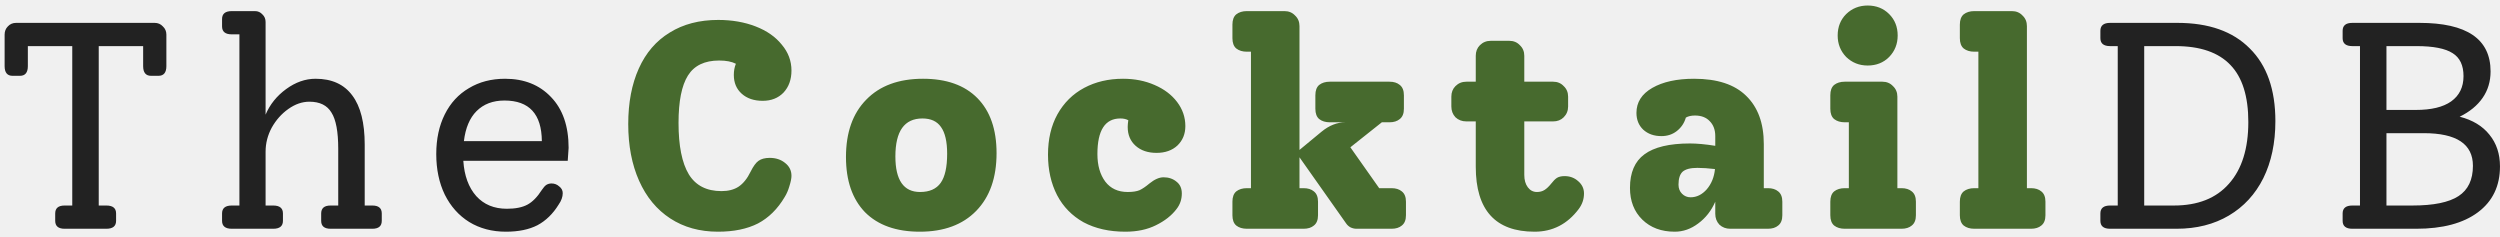
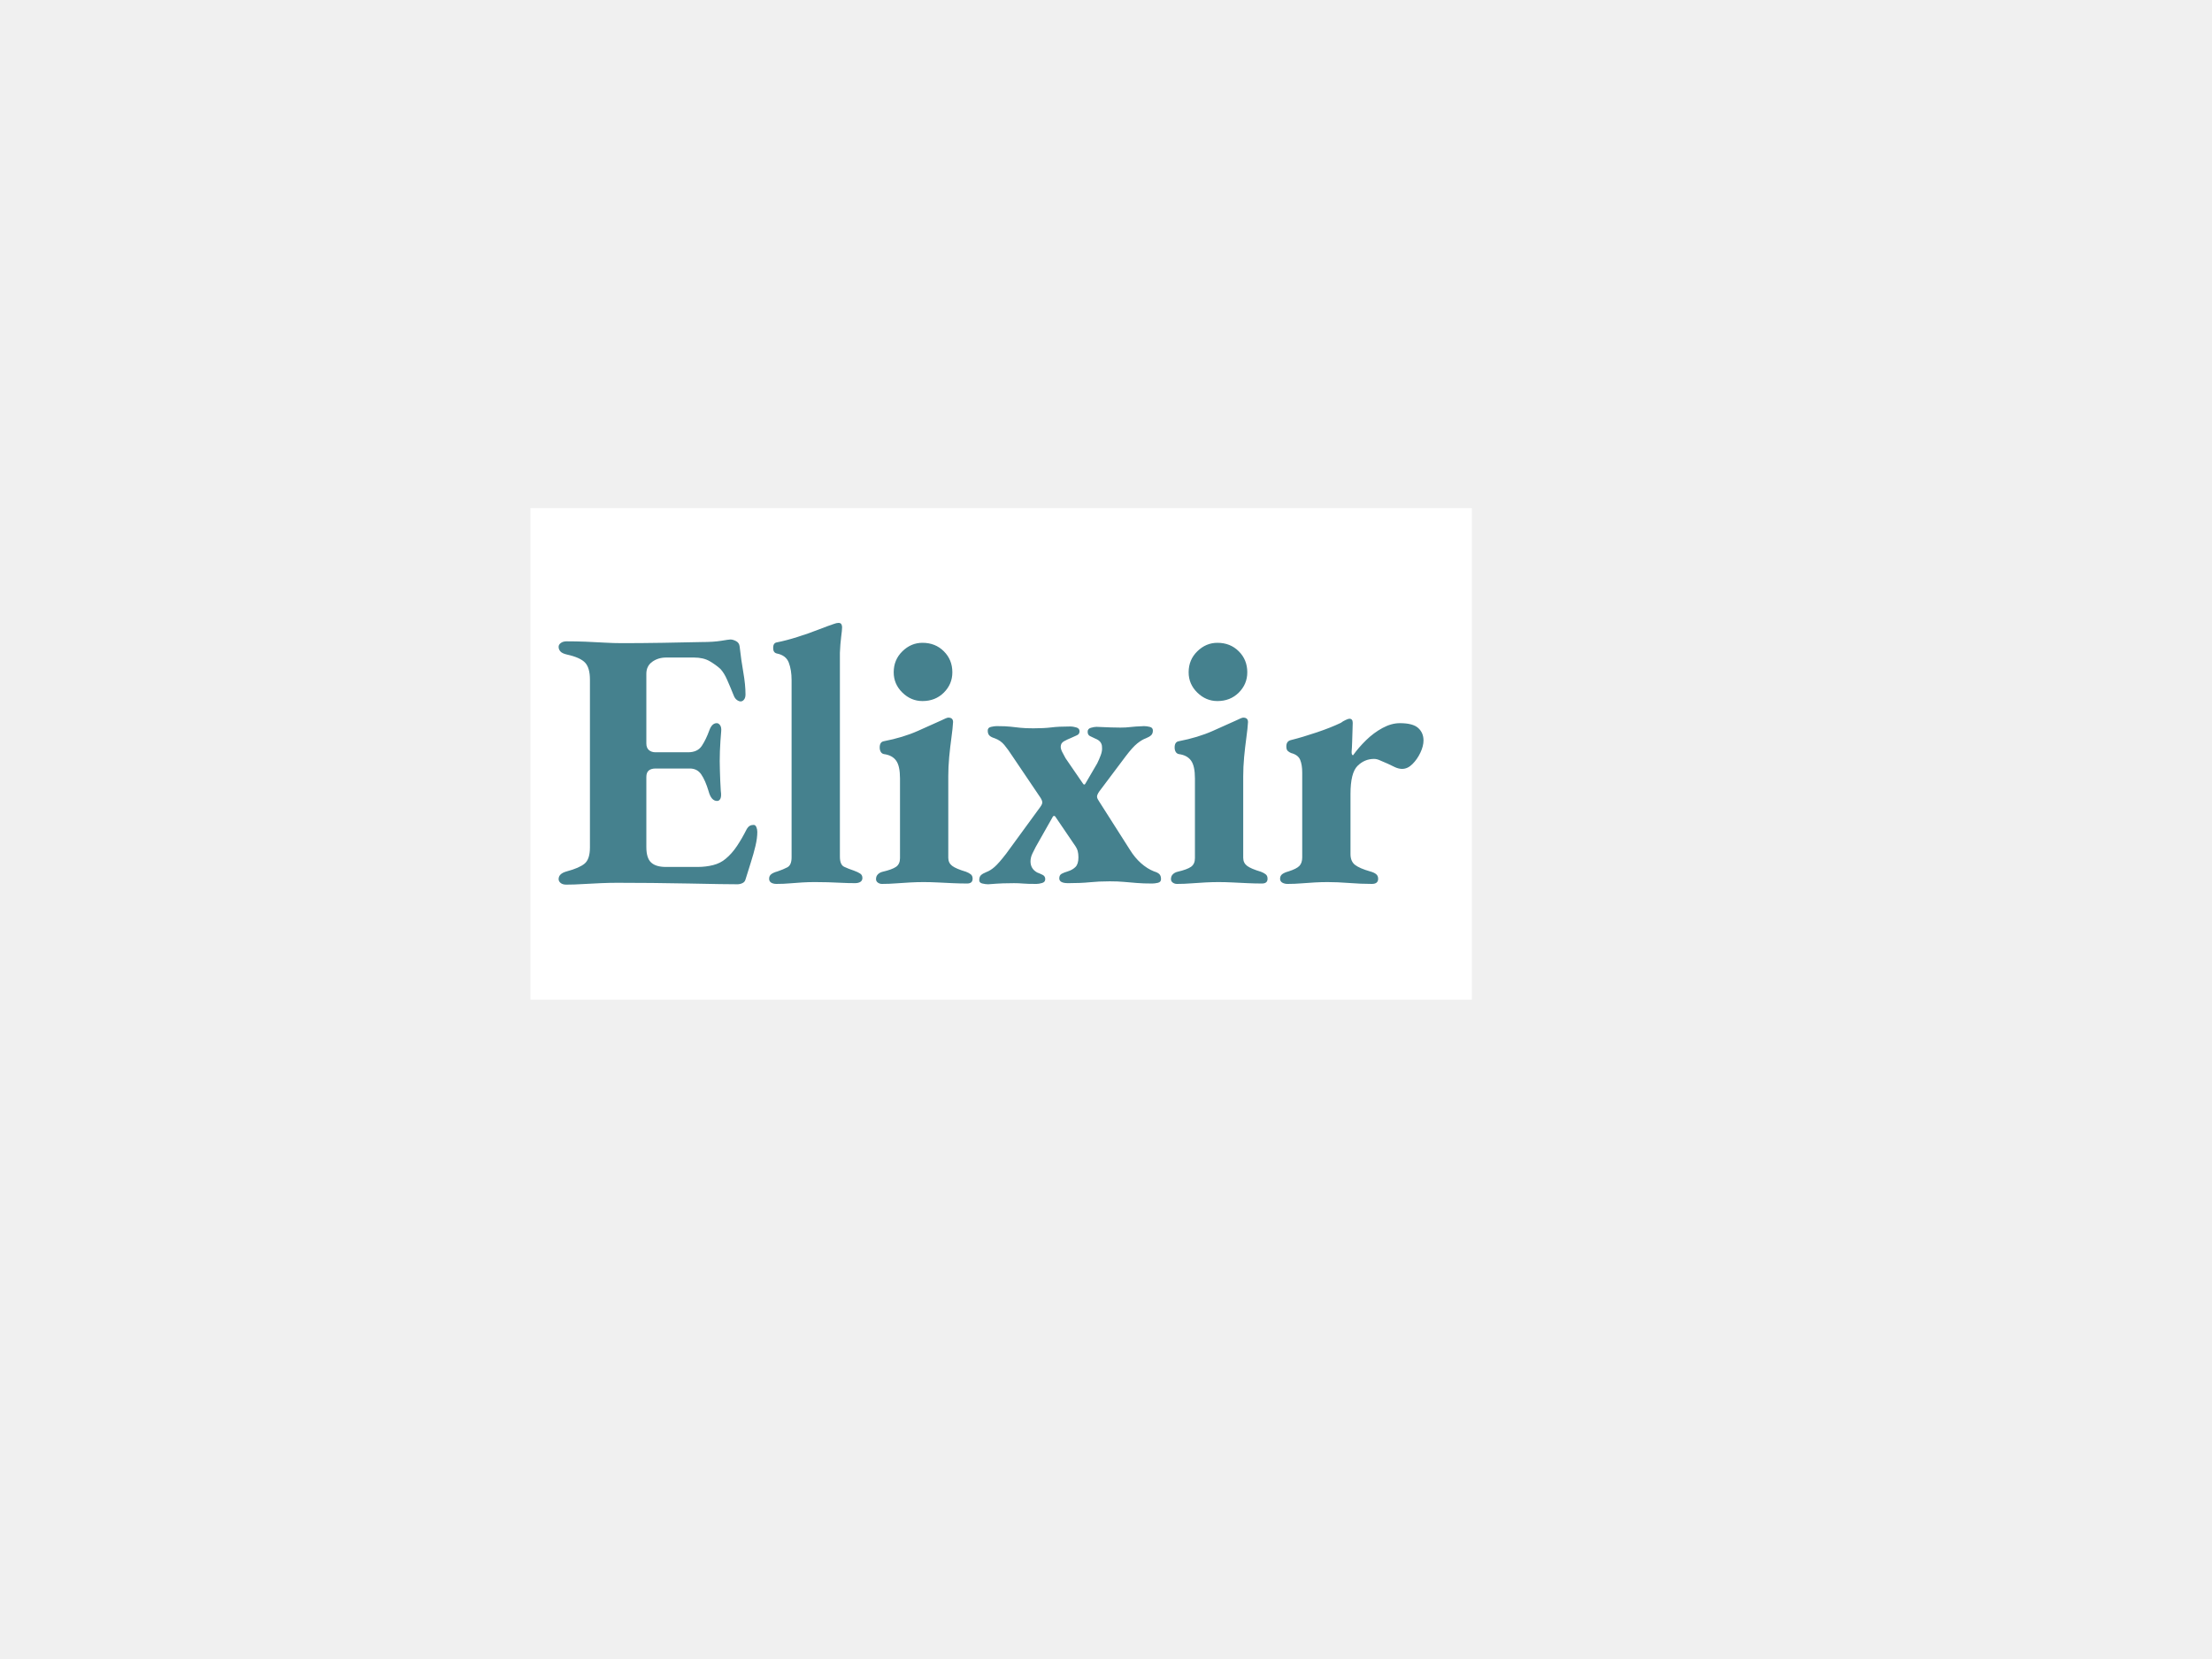
- <svg xmlns="http://www.w3.org/2000/svg" width="306" height="29" viewBox="0 0 306 29" fill="none">
-   <path d="M18.925 2.8C19.333 2.8 19.669 2.944 19.933 3.232C20.221 3.496 20.365 3.832 20.365 4.24V8.092C20.365 8.884 20.041 9.28 19.393 9.28H18.493C17.845 9.28 17.521 8.884 17.521 8.092V5.644H12.085V25.156H13.021C13.813 25.156 14.209 25.48 14.209 26.128V27.028C14.209 27.676 13.813 28 13.021 28H7.909C7.141 28 6.757 27.676 6.757 27.028V26.128C6.757 25.48 7.141 25.156 7.909 25.156H8.845V5.644H3.409V8.092C3.409 8.884 3.085 9.28 2.437 9.28H1.537C0.889 9.28 0.565 8.884 0.565 8.092V4.24C0.565 3.832 0.697 3.496 0.961 3.232C1.225 2.944 1.561 2.8 1.969 2.8H18.925ZM45.576 25.156C46.344 25.156 46.728 25.48 46.728 26.128V27.028C46.728 27.676 46.344 28 45.576 28H40.464C39.696 28 39.312 27.676 39.312 27.028V26.128C39.312 25.48 39.696 25.156 40.464 25.156H41.4V18.208C41.4 16.12 41.124 14.644 40.572 13.78C40.044 12.892 39.144 12.448 37.872 12.448C36.984 12.448 36.12 12.748 35.28 13.348C34.464 13.924 33.792 14.68 33.264 15.616C32.76 16.552 32.508 17.536 32.508 18.568V25.156H33.444C34.236 25.156 34.632 25.48 34.632 26.128V27.028C34.632 27.676 34.236 28 33.444 28H28.368C27.576 28 27.18 27.676 27.18 27.028V26.128C27.18 25.48 27.576 25.156 28.368 25.156H29.304V4.204H28.368C27.576 4.204 27.18 3.88 27.18 3.232V2.332C27.18 1.684 27.576 1.36 28.368 1.36H31.212C31.572 1.36 31.872 1.492 32.112 1.756C32.376 1.996 32.508 2.308 32.508 2.692V14.032C33.036 12.784 33.876 11.74 35.028 10.9C36.18 10.06 37.38 9.64 38.628 9.64C40.62 9.64 42.12 10.324 43.128 11.692C44.136 13.036 44.64 15.04 44.64 17.704V25.156H45.576ZM69.598 18.1C69.598 18.22 69.562 18.748 69.49 19.684H56.71C56.83 21.508 57.358 22.948 58.294 24.004C59.23 25.036 60.478 25.552 62.038 25.552C63.094 25.552 63.934 25.384 64.558 25.048C65.182 24.712 65.77 24.112 66.322 23.248C66.514 22.96 66.694 22.756 66.862 22.636C67.054 22.516 67.27 22.456 67.51 22.456C67.87 22.456 68.182 22.576 68.446 22.816C68.734 23.032 68.878 23.308 68.878 23.644C68.878 24.1 68.71 24.568 68.374 25.048C67.678 26.176 66.814 27.016 65.782 27.568C64.75 28.096 63.466 28.36 61.93 28.36C60.226 28.36 58.726 27.964 57.43 27.172C56.158 26.38 55.162 25.264 54.442 23.824C53.746 22.384 53.398 20.728 53.398 18.856C53.398 17.008 53.746 15.388 54.442 13.996C55.138 12.604 56.122 11.536 57.394 10.792C58.666 10.024 60.142 9.64 61.822 9.64C64.15 9.64 66.022 10.384 67.438 11.872C68.878 13.36 69.598 15.436 69.598 18.1ZM61.75 12.304C60.334 12.304 59.194 12.736 58.33 13.6C57.49 14.44 56.974 15.664 56.782 17.272H66.322C66.298 13.96 64.774 12.304 61.75 12.304ZM266.519 2.8C270.359 2.8 273.311 3.844 275.375 5.932C277.463 7.996 278.507 10.96 278.507 14.824C278.507 17.488 278.015 19.816 277.031 21.808C276.047 23.776 274.643 25.3 272.819 26.38C270.995 27.46 268.859 28 266.411 28H258.275C257.483 28 257.087 27.676 257.087 27.028V26.128C257.087 25.48 257.483 25.156 258.275 25.156H259.211V5.644H258.275C257.483 5.644 257.087 5.32 257.087 4.672V3.772C257.087 3.124 257.483 2.8 258.275 2.8H266.519ZM266.087 25.156C269.015 25.156 271.259 24.268 272.819 22.492C274.403 20.716 275.195 18.196 275.195 14.932C275.195 11.788 274.463 9.46 272.999 7.948C271.535 6.412 269.303 5.644 266.303 5.644H262.451V25.156H266.087ZM301.066 14.284C302.65 14.692 303.862 15.424 304.702 16.48C305.566 17.536 305.998 18.832 305.998 20.368C305.998 22.768 305.098 24.64 303.298 25.984C301.498 27.328 298.978 28 295.738 28H287.926C287.134 28 286.738 27.676 286.738 27.028V26.128C286.738 25.48 287.134 25.156 287.926 25.156H288.862V5.644H287.926C287.134 5.644 286.738 5.32 286.738 4.672V3.772C286.738 3.124 287.134 2.8 287.926 2.8H296.134C301.942 2.8 304.846 4.78 304.846 8.74C304.846 9.964 304.522 11.044 303.874 11.98C303.226 12.916 302.29 13.684 301.066 14.284ZM292.102 5.644V13.456H295.702C297.598 13.456 299.038 13.108 300.022 12.412C301.03 11.692 301.534 10.66 301.534 9.316C301.534 7.996 301.09 7.06 300.202 6.508C299.314 5.932 297.838 5.644 295.774 5.644H292.102ZM295.27 25.156C297.862 25.156 299.746 24.772 300.922 24.004C302.098 23.236 302.686 22 302.686 20.296C302.686 17.632 300.682 16.3 296.674 16.3H292.102V25.156H295.27Z" fill="#222222" />
-   <path d="M94.212 19.324C94.956 19.324 95.58 19.528 96.084 19.936C96.612 20.344 96.876 20.872 96.876 21.52C96.876 21.832 96.792 22.252 96.624 22.78C96.48 23.284 96.288 23.728 96.048 24.112C95.184 25.576 94.092 26.656 92.772 27.352C91.452 28.024 89.82 28.36 87.876 28.36C85.644 28.36 83.7 27.82 82.044 26.74C80.388 25.66 79.116 24.124 78.228 22.132C77.34 20.14 76.896 17.824 76.896 15.184C76.896 12.568 77.328 10.3 78.192 8.38C79.056 6.46 80.316 4.996 81.972 3.988C83.628 2.956 85.608 2.44 87.912 2.44C89.592 2.44 91.116 2.704 92.484 3.232C93.852 3.76 94.92 4.504 95.688 5.464C96.48 6.4 96.876 7.456 96.876 8.632C96.876 9.736 96.552 10.636 95.904 11.332C95.256 12.004 94.404 12.34 93.348 12.34C92.292 12.34 91.44 12.052 90.792 11.476C90.144 10.9 89.82 10.132 89.82 9.172C89.82 8.668 89.904 8.212 90.072 7.804C89.568 7.54 88.884 7.408 88.02 7.408C86.244 7.408 84.972 8.02 84.204 9.244C83.436 10.468 83.052 12.4 83.052 15.04C83.052 17.848 83.472 19.948 84.312 21.34C85.152 22.708 86.484 23.392 88.308 23.392C89.148 23.392 89.844 23.212 90.396 22.852C90.972 22.468 91.464 21.856 91.872 21.016C92.208 20.344 92.532 19.9 92.844 19.684C93.18 19.444 93.636 19.324 94.212 19.324ZM112.583 28.36C109.703 28.36 107.471 27.568 105.887 25.984C104.327 24.376 103.547 22.12 103.547 19.216C103.547 16.216 104.375 13.876 106.031 12.196C107.687 10.492 110.003 9.64 112.979 9.64C115.859 9.64 118.079 10.432 119.639 12.016C121.199 13.6 121.979 15.844 121.979 18.748C121.979 21.748 121.151 24.1 119.495 25.804C117.839 27.508 115.535 28.36 112.583 28.36ZM112.619 23.5C113.771 23.5 114.611 23.128 115.139 22.384C115.667 21.64 115.931 20.452 115.931 18.82C115.931 17.332 115.679 16.24 115.175 15.544C114.695 14.848 113.939 14.5 112.907 14.5C110.699 14.5 109.595 16.048 109.595 19.144C109.595 22.048 110.603 23.5 112.619 23.5ZM142.423 21.7C143.047 21.7 143.575 21.88 144.007 22.24C144.439 22.576 144.655 23.056 144.655 23.68C144.655 24.4 144.439 25.036 144.007 25.588C143.407 26.38 142.567 27.04 141.487 27.568C140.431 28.096 139.183 28.36 137.743 28.36C135.775 28.36 134.071 27.976 132.631 27.208C131.215 26.416 130.135 25.312 129.391 23.896C128.647 22.456 128.275 20.8 128.275 18.928C128.275 17.032 128.659 15.388 129.427 13.996C130.219 12.58 131.311 11.5 132.703 10.756C134.095 10.012 135.679 9.64 137.455 9.64C138.871 9.64 140.155 9.892 141.307 10.396C142.483 10.9 143.407 11.596 144.079 12.484C144.751 13.372 145.087 14.356 145.087 15.436C145.087 16.396 144.763 17.188 144.115 17.812C143.467 18.412 142.615 18.712 141.559 18.712C140.503 18.712 139.651 18.424 139.003 17.848C138.355 17.272 138.031 16.504 138.031 15.544C138.031 15.328 138.055 15.052 138.103 14.716C137.839 14.572 137.515 14.5 137.131 14.5C135.259 14.5 134.323 15.952 134.323 18.856C134.323 20.248 134.647 21.376 135.295 22.24C135.943 23.08 136.855 23.5 138.031 23.5C138.631 23.5 139.111 23.428 139.471 23.284C139.831 23.116 140.239 22.84 140.695 22.456C141.319 21.952 141.895 21.7 142.423 21.7ZM170.325 23.032C170.853 23.032 171.273 23.164 171.585 23.428C171.921 23.692 172.089 24.112 172.089 24.688V26.344C172.089 26.92 171.921 27.34 171.585 27.604C171.273 27.868 170.853 28 170.325 28H166.041C165.777 28 165.525 27.94 165.285 27.82C165.069 27.7 164.889 27.532 164.745 27.316L159.057 19.252V23.032H159.561C160.089 23.032 160.509 23.164 160.821 23.428C161.157 23.692 161.325 24.112 161.325 24.688V26.344C161.325 26.92 161.157 27.34 160.821 27.604C160.509 27.868 160.089 28 159.561 28H152.613C152.085 28 151.653 27.868 151.317 27.604C151.005 27.34 150.849 26.92 150.849 26.344V24.688C150.849 24.112 151.005 23.692 151.317 23.428C151.653 23.164 152.085 23.032 152.613 23.032H153.117V6.328H152.613C152.085 6.328 151.653 6.196 151.317 5.932C151.005 5.668 150.849 5.248 150.849 4.672V3.016C150.849 2.44 151.005 2.02 151.317 1.756C151.653 1.492 152.085 1.36 152.613 1.36H157.221C157.749 1.36 158.181 1.54 158.517 1.9C158.877 2.236 159.057 2.668 159.057 3.196V18.352L161.757 16.12C162.693 15.352 163.665 14.968 164.673 14.968H162.765C162.237 14.968 161.805 14.836 161.469 14.572C161.157 14.308 161.001 13.888 161.001 13.312V11.656C161.001 11.08 161.157 10.66 161.469 10.396C161.805 10.132 162.237 10 162.765 10H170.073C170.601 10 171.021 10.132 171.333 10.396C171.669 10.66 171.837 11.08 171.837 11.656V13.312C171.837 13.888 171.669 14.308 171.333 14.572C171.021 14.836 170.601 14.968 170.073 14.968H169.137L165.285 18.028L168.813 23.032H170.325ZM191.505 21.556C192.153 21.556 192.705 21.76 193.161 22.168C193.641 22.576 193.881 23.08 193.881 23.68C193.881 24.376 193.665 25.012 193.233 25.588C191.841 27.436 190.041 28.36 187.833 28.36C183.033 28.36 180.633 25.708 180.633 20.404V14.86H179.481C178.953 14.86 178.509 14.692 178.149 14.356C177.813 13.996 177.645 13.552 177.645 13.024V11.836C177.645 11.308 177.813 10.876 178.149 10.54C178.509 10.18 178.953 10 179.481 10H180.633V6.832C180.633 6.304 180.801 5.872 181.137 5.536C181.497 5.176 181.941 4.996 182.469 4.996H184.737C185.265 4.996 185.697 5.176 186.033 5.536C186.393 5.872 186.573 6.304 186.573 6.832V10H190.101C190.629 10 191.061 10.18 191.397 10.54C191.757 10.876 191.937 11.308 191.937 11.836V13.024C191.937 13.552 191.757 13.996 191.397 14.356C191.061 14.692 190.629 14.86 190.101 14.86H186.573V21.412C186.573 22.036 186.717 22.54 187.005 22.924C187.293 23.308 187.665 23.5 188.121 23.5C188.481 23.5 188.793 23.416 189.057 23.248C189.321 23.08 189.597 22.816 189.885 22.456C190.125 22.144 190.353 21.916 190.569 21.772C190.809 21.628 191.121 21.556 191.505 21.556ZM216.393 23.032C216.921 23.032 217.341 23.164 217.653 23.428C217.989 23.692 218.157 24.112 218.157 24.688V26.344C218.157 26.92 217.989 27.34 217.653 27.604C217.341 27.868 216.921 28 216.393 28H211.785C211.257 28 210.813 27.832 210.453 27.496C210.117 27.136 209.949 26.692 209.949 26.164V24.688C209.469 25.792 208.773 26.68 207.861 27.352C206.973 28.024 206.013 28.36 204.981 28.36C203.349 28.36 202.029 27.868 201.021 26.884C200.013 25.9 199.509 24.604 199.509 22.996C199.509 21.124 200.097 19.756 201.273 18.892C202.473 18.004 204.333 17.56 206.853 17.56C207.717 17.56 208.749 17.656 209.949 17.848V16.66C209.949 15.892 209.721 15.28 209.265 14.824C208.833 14.368 208.233 14.14 207.465 14.14C207.009 14.14 206.637 14.224 206.349 14.392C206.157 15.064 205.785 15.616 205.233 16.048C204.705 16.456 204.081 16.66 203.361 16.66C202.449 16.66 201.705 16.396 201.129 15.868C200.577 15.34 200.301 14.656 200.301 13.816C200.301 12.52 200.949 11.5 202.245 10.756C203.541 10.012 205.245 9.64 207.357 9.64C210.189 9.64 212.313 10.336 213.729 11.728C215.169 13.12 215.889 15.088 215.889 17.632V23.032H216.393ZM206.925 24.148C207.669 24.148 208.329 23.824 208.905 23.176C209.481 22.504 209.817 21.676 209.913 20.692C209.097 20.596 208.377 20.548 207.753 20.548C206.913 20.548 206.313 20.704 205.953 21.016C205.617 21.328 205.449 21.856 205.449 22.6C205.449 23.056 205.593 23.428 205.881 23.716C206.169 24.004 206.517 24.148 206.925 24.148ZM228.603 8.02C227.571 8.02 226.695 7.672 225.975 6.976C225.279 6.256 224.931 5.38 224.931 4.348C224.931 3.292 225.279 2.416 225.975 1.72C226.695 1.024 227.571 0.676 228.603 0.676C229.659 0.676 230.535 1.024 231.231 1.72C231.927 2.416 232.275 3.292 232.275 4.348C232.275 5.38 231.927 6.256 231.231 6.976C230.535 7.672 229.659 8.02 228.603 8.02ZM225.795 28C225.267 28 224.835 27.868 224.499 27.604C224.187 27.34 224.031 26.92 224.031 26.344V24.688C224.031 24.112 224.187 23.692 224.499 23.428C224.835 23.164 225.267 23.032 225.795 23.032H226.299V14.968H225.795C225.267 14.968 224.835 14.836 224.499 14.572C224.187 14.308 224.031 13.888 224.031 13.312V11.656C224.031 11.08 224.187 10.66 224.499 10.396C224.835 10.132 225.267 10 225.795 10H230.403C230.931 10 231.363 10.18 231.699 10.54C232.059 10.876 232.239 11.308 232.239 11.836V23.032H232.743C233.271 23.032 233.691 23.164 234.003 23.428C234.339 23.692 234.507 24.112 234.507 24.688V26.344C234.507 26.92 234.339 27.34 234.003 27.604C233.691 27.868 233.271 28 232.743 28H225.795ZM241.65 28C241.122 28 240.69 27.868 240.354 27.604C240.042 27.34 239.886 26.92 239.886 26.344V24.688C239.886 24.112 240.042 23.692 240.354 23.428C240.69 23.164 241.122 23.032 241.65 23.032H242.154V6.328H241.65C241.122 6.328 240.69 6.196 240.354 5.932C240.042 5.668 239.886 5.248 239.886 4.672V3.016C239.886 2.44 240.042 2.02 240.354 1.756C240.69 1.492 241.122 1.36 241.65 1.36H246.258C246.786 1.36 247.218 1.54 247.554 1.9C247.914 2.236 248.094 2.668 248.094 3.196V23.032H248.598C249.126 23.032 249.546 23.164 249.858 23.428C250.194 23.692 250.362 24.112 250.362 24.688V26.344C250.362 26.92 250.194 27.34 249.858 27.604C249.546 27.868 249.126 28 248.598 28H241.65Z" fill="#476A2E" />
+ <svg xmlns="http://www.w3.org/2000/svg" version="1.1" viewBox="0.0 0.0 960.0 720.0" fill="none" stroke="none" stroke-linecap="square" stroke-miterlimit="10">
+   <clipPath id="p.0">
+     <path d="m0 0l960.0 0l0 720.0l-960.0 0l0 -720.0z" clip-rule="nonzero" />
+   </clipPath>
+   <g clip-path="url(#p.0)">
+     <path fill="#000000" fill-opacity="0.0" d="m0 0l960.0 0l0 720.0l-960.0 0z" fill-rule="evenodd" />
+     <path fill="#ffffff" d="m230.234 220.53l408.535 0l0 213.323l-408.535 0z" fill-rule="evenodd" />
+     <path fill="#45818e" d="m245.796 383.927q-1.609 0 -2.484 -0.719q-0.875 -0.719 -0.875 -1.672q0 -2.406 3.516 -3.359q5.438 -1.453 7.75 -3.359q2.328 -1.922 2.328 -7.047l0 -72.797q0 -5.125 -2.078 -7.359q-2.078 -2.25 -7.844 -3.531q-2.078 -0.469 -2.875 -1.344q-0.797 -0.891 -0.797 -2.016q0 -0.953 0.953 -1.672q0.969 -0.719 2.562 -0.719q4.0 0 8.156 0.156q4.172 0.156 8.172 0.406q4.0 0.234 7.672 0.234q8.328 0 17.766 -0.156q9.438 -0.156 16.797 -0.328q5.125 0 8.484 -0.547q3.359 -0.562 4.0 -0.562q1.109 0 2.469 0.719q1.359 0.719 1.531 2.312q0.641 5.766 1.594 11.203q0.953 5.438 0.953 9.594q0 1.453 -0.641 2.25q-0.625 0.797 -1.438 0.797q-0.797 0 -1.672 -0.641q-0.875 -0.641 -1.359 -1.922q-1.609 -4.0 -2.891 -6.875q-1.266 -2.891 -2.875 -4.641q-1.922 -1.766 -4.641 -3.359q-2.719 -1.609 -6.875 -1.609l-12.0 0q-3.516 0 -6.078 1.844q-2.562 1.844 -2.562 5.203l0 30.234q0 1.922 1.109 2.891q1.125 0.953 2.891 0.953l14.078 0q4.156 0 6.0 -2.797q1.844 -2.797 3.281 -6.797q1.125 -3.047 3.203 -3.047q0.797 0 1.438 0.891q0.641 0.875 0.484 2.625q-0.172 1.922 -0.328 4.172q-0.156 2.234 -0.234 4.484q-0.078 2.234 -0.078 4.312q0 1.922 0.078 4.156q0.078 2.234 0.156 4.484q0.078 2.234 0.234 4.312q0.328 2.25 -0.156 3.297q-0.484 1.031 -1.438 1.031q-2.562 0 -3.688 -4.172q-1.438 -4.797 -3.203 -7.344q-1.75 -2.562 -4.953 -2.562l-14.875 0q-1.922 0 -2.969 0.875q-1.031 0.875 -1.031 2.797l0 30.406q0 4.797 2.078 6.719q2.078 1.922 6.406 1.922l13.75 0q3.531 0 6.719 -0.797q3.203 -0.812 5.453 -2.734q2.719 -2.234 4.953 -5.594q2.234 -3.359 4.156 -7.203q0.641 -1.109 1.359 -1.516q0.719 -0.406 1.688 -0.406q0.797 0 1.188 0.969q0.406 0.953 0.406 2.078q0 2.719 -0.797 6.078q-0.797 3.359 -2.0 7.125q-1.203 3.75 -2.328 7.438q-0.312 1.125 -1.359 1.594q-1.031 0.484 -2.156 0.484q-2.078 0 -7.766 -0.078q-5.672 -0.078 -13.359 -0.25q-7.672 -0.156 -15.828 -0.234q-8.156 -0.078 -15.203 -0.078q-3.203 0 -7.047 0.156q-3.828 0.156 -7.75 0.391q-3.922 0.25 -7.281 0.25zm91.203 -0.312q-1.453 0 -2.328 -0.562q-0.875 -0.562 -0.875 -1.688q0 -1.281 0.953 -2.0q0.969 -0.719 2.719 -1.188q2.406 -0.812 4.234 -1.766q1.844 -0.969 1.844 -4.328l0 -76.953q0 -4.312 -1.203 -7.516q-1.188 -3.203 -5.188 -4.0q-1.609 -0.328 -1.609 -2.406q0 -2.078 1.453 -2.391q4.156 -0.812 8.953 -2.328q4.797 -1.516 9.109 -3.188q4.328 -1.688 6.734 -2.484q1.281 -0.484 2.078 -0.484q0.953 0 1.266 0.562q0.328 0.547 0.328 1.359q0 1.109 -0.406 4.156q-0.391 3.031 -0.547 6.875l0 88.484q0 3.516 1.828 4.406q1.844 0.875 4.25 1.672q1.766 0.641 2.719 1.281q0.969 0.641 0.969 1.922q0 1.125 -0.891 1.688q-0.875 0.547 -2.312 0.547q-3.047 0 -6.016 -0.156q-2.953 -0.156 -5.75 -0.234q-2.797 -0.078 -5.672 -0.078q-2.719 0 -5.359 0.156q-2.641 0.156 -5.375 0.391q-2.719 0.25 -5.906 0.25zm45.756 0q-0.969 0 -1.766 -0.562q-0.797 -0.562 -0.797 -1.516q0 -1.281 0.797 -2.078q0.797 -0.812 2.078 -1.125q4.172 -0.969 5.844 -2.156q1.688 -1.203 1.688 -3.766l0 -34.562q0 -5.438 -1.688 -7.75q-1.672 -2.328 -5.203 -2.812q-0.953 -0.156 -1.438 -0.953q-0.484 -0.797 -0.484 -1.922q0 -2.406 1.766 -2.719q8.328 -1.609 14.797 -4.484q6.484 -2.875 10.0 -4.484q2.562 -1.281 3.203 -1.281q2.078 0 2.078 1.922q-0.156 2.719 -0.719 6.812q-0.562 4.078 -0.969 8.406q-0.391 4.312 -0.391 8.312l0 35.359q0 2.234 1.672 3.516q1.688 1.281 6.016 2.562q1.281 0.484 2.078 1.125q0.797 0.625 0.797 1.906q0 2.078 -2.406 2.078q-3.031 0 -6.391 -0.156q-3.359 -0.156 -6.484 -0.312q-3.125 -0.156 -6.0 -0.156q-2.719 0 -5.688 0.156q-2.953 0.156 -6.078 0.391q-3.109 0.25 -6.312 0.25zm17.594 -79.359q-4.953 0 -8.719 -3.672q-3.766 -3.688 -3.766 -8.812q0 -5.438 3.766 -9.109q3.766 -3.688 8.719 -3.688q5.594 0 9.281 3.688q3.688 3.672 3.688 9.109q0 5.125 -3.688 8.812q-3.688 3.672 -9.281 3.672zm28.481 79.516q-1.109 0 -2.484 -0.328q-1.359 -0.312 -1.359 -1.438q0 -1.438 0.719 -2.156q0.734 -0.719 2.328 -1.359q1.766 -0.641 3.594 -2.234q1.844 -1.609 5.047 -5.766l14.719 -20.156q0.953 -1.281 0.953 -2.078q0 -0.812 -0.797 -2.078l-12.0 -17.766q-2.078 -3.203 -3.688 -5.125q-1.594 -1.922 -4.141 -2.875q-1.609 -0.484 -2.328 -1.203q-0.719 -0.719 -0.719 -2.156q0 -1.281 1.438 -1.594q1.438 -0.328 2.406 -0.328q4.0 0 6.078 0.25q2.078 0.234 4.234 0.469q2.156 0.234 5.688 0.234q4.641 0 7.75 -0.391q3.125 -0.406 8.406 -0.406q0.953 0 2.391 0.406q1.453 0.391 1.453 1.672q0 1.281 -1.203 1.766q-1.203 0.484 -2.484 1.125q-1.594 0.641 -3.047 1.438q-1.438 0.797 -1.438 2.391q0 0.969 0.641 2.25q0.641 1.281 1.453 2.719l7.359 10.719q0.797 1.438 1.438 0l4.953 -8.484q0.797 -1.594 1.516 -3.516q0.734 -1.922 0.562 -3.516q0 -2.562 -2.875 -3.688q-1.281 -0.641 -2.328 -1.109q-1.031 -0.484 -1.031 -1.922q0 -1.281 1.438 -1.688q1.438 -0.406 2.406 -0.406q4.0 0.172 6.156 0.25q2.156 0.078 4.234 0.078q2.406 0 4.234 -0.234q1.844 -0.25 6.016 -0.406q1.109 0 2.469 0.328q1.359 0.312 1.359 1.594q0 1.281 -0.719 2.0q-0.719 0.719 -2.312 1.359q-1.766 0.641 -3.766 2.25q-2.0 1.594 -5.031 5.594l-11.531 15.359q-0.953 1.438 -0.875 2.234q0.078 0.797 0.875 1.922l13.453 21.125q2.078 3.359 4.797 5.766q2.719 2.391 5.594 3.516q1.609 0.469 2.328 1.188q0.719 0.719 0.719 2.172q0 1.281 -1.359 1.594q-1.359 0.312 -2.484 0.312q-3.844 0 -6.641 -0.234q-2.797 -0.234 -5.516 -0.469q-2.719 -0.25 -6.25 -0.25q-4.797 0 -8.719 0.406q-3.922 0.391 -9.359 0.391q-3.828 0 -3.828 -2.078q0 -1.438 1.031 -2.0q1.047 -0.562 2.641 -1.031q2.078 -0.641 3.359 -1.922q1.281 -1.281 1.281 -4.172q0 -1.594 -0.328 -2.797q-0.312 -1.203 -1.594 -2.953l-8.156 -12.0q-0.484 -0.484 -0.969 0l-7.516 13.281q-0.484 0.953 -1.359 2.719q-0.875 1.75 -0.875 3.516q0 1.594 0.719 2.797q0.719 1.203 2.156 2.0q1.281 0.484 2.391 1.047q1.125 0.562 1.125 1.844q0 1.281 -1.359 1.672q-1.359 0.406 -2.469 0.406q-4.172 0 -5.938 -0.172q-1.75 -0.156 -3.828 -0.156q-2.406 0 -4.734 0.078q-2.312 0.078 -6.469 0.406zm81.925 -0.156q-0.969 0 -1.766 -0.562q-0.797 -0.562 -0.797 -1.516q0 -1.281 0.797 -2.078q0.797 -0.812 2.078 -1.125q4.172 -0.969 5.844 -2.156q1.688 -1.203 1.688 -3.766l0 -34.562q0 -5.438 -1.688 -7.75q-1.672 -2.328 -5.203 -2.812q-0.953 -0.156 -1.438 -0.953q-0.484 -0.797 -0.484 -1.922q0 -2.406 1.766 -2.719q8.328 -1.609 14.797 -4.484q6.484 -2.875 10.0 -4.484q2.562 -1.281 3.203 -1.281q2.078 0 2.078 1.922q-0.156 2.719 -0.719 6.812q-0.562 4.078 -0.969 8.406q-0.391 4.312 -0.391 8.312l0 35.359q0 2.234 1.672 3.516q1.688 1.281 6.016 2.562q1.281 0.484 2.078 1.125q0.797 0.625 0.797 1.906q0 2.078 -2.406 2.078q-3.031 0 -6.391 -0.156q-3.359 -0.156 -6.484 -0.312q-3.125 -0.156 -6.0 -0.156q-2.719 0 -5.688 0.156q-2.953 0.156 -6.078 0.391q-3.109 0.25 -6.312 0.25zm17.594 -79.359q-4.953 0 -8.719 -3.672q-3.766 -3.688 -3.766 -8.812q0 -5.438 3.766 -9.109q3.766 -3.688 8.719 -3.688q5.594 0 9.281 3.688q3.688 3.672 3.688 9.109q0 5.125 -3.688 8.812q-3.688 3.672 -9.281 3.672zm30.403 79.359q-1.281 0 -2.25 -0.562q-0.953 -0.562 -0.953 -1.688q0 -1.281 0.953 -2.0q0.969 -0.719 2.734 -1.188q3.516 -1.125 4.719 -2.406q1.203 -1.281 1.203 -3.688l0 -36.797q0 -3.359 -0.891 -5.516q-0.875 -2.156 -3.922 -2.953q-0.797 -0.328 -1.438 -0.891q-0.641 -0.562 -0.641 -2.0q0 -2.234 1.922 -2.719q5.125 -1.281 11.281 -3.359q6.156 -2.078 10.484 -4.156q0.797 -0.641 2.0 -1.203q1.203 -0.562 1.672 -0.562q1.453 0 1.453 1.766q0 0.797 -0.094 3.281q-0.078 2.469 -0.156 5.031q-0.078 2.562 -0.234 4.328q0 1.438 0.641 1.438q2.391 -3.359 5.672 -6.562q3.281 -3.203 7.125 -5.281q3.844 -2.078 7.516 -2.078q5.609 0 7.922 2.078q2.328 2.078 2.328 5.438q0 2.406 -1.359 5.297q-1.359 2.875 -3.453 4.953q-2.078 2.078 -4.469 2.078q-1.438 0 -3.047 -0.719q-1.594 -0.719 -3.203 -1.531q-1.594 -0.625 -3.125 -1.344q-1.516 -0.734 -2.797 -0.734q-4.156 0 -7.203 3.047q-3.031 3.031 -3.031 12.156l0 26.078q0 3.203 2.0 4.734q2.0 1.516 6.484 2.797q1.75 0.469 2.625 1.188q0.891 0.719 0.891 2.0q0 2.25 -2.719 2.25q-4.797 0 -9.922 -0.406q-5.125 -0.391 -9.281 -0.391q-2.719 0 -5.516 0.156q-2.797 0.156 -5.766 0.391q-2.953 0.25 -6.156 0.25z" fill-rule="nonzero" />
+   </g>
</svg>
